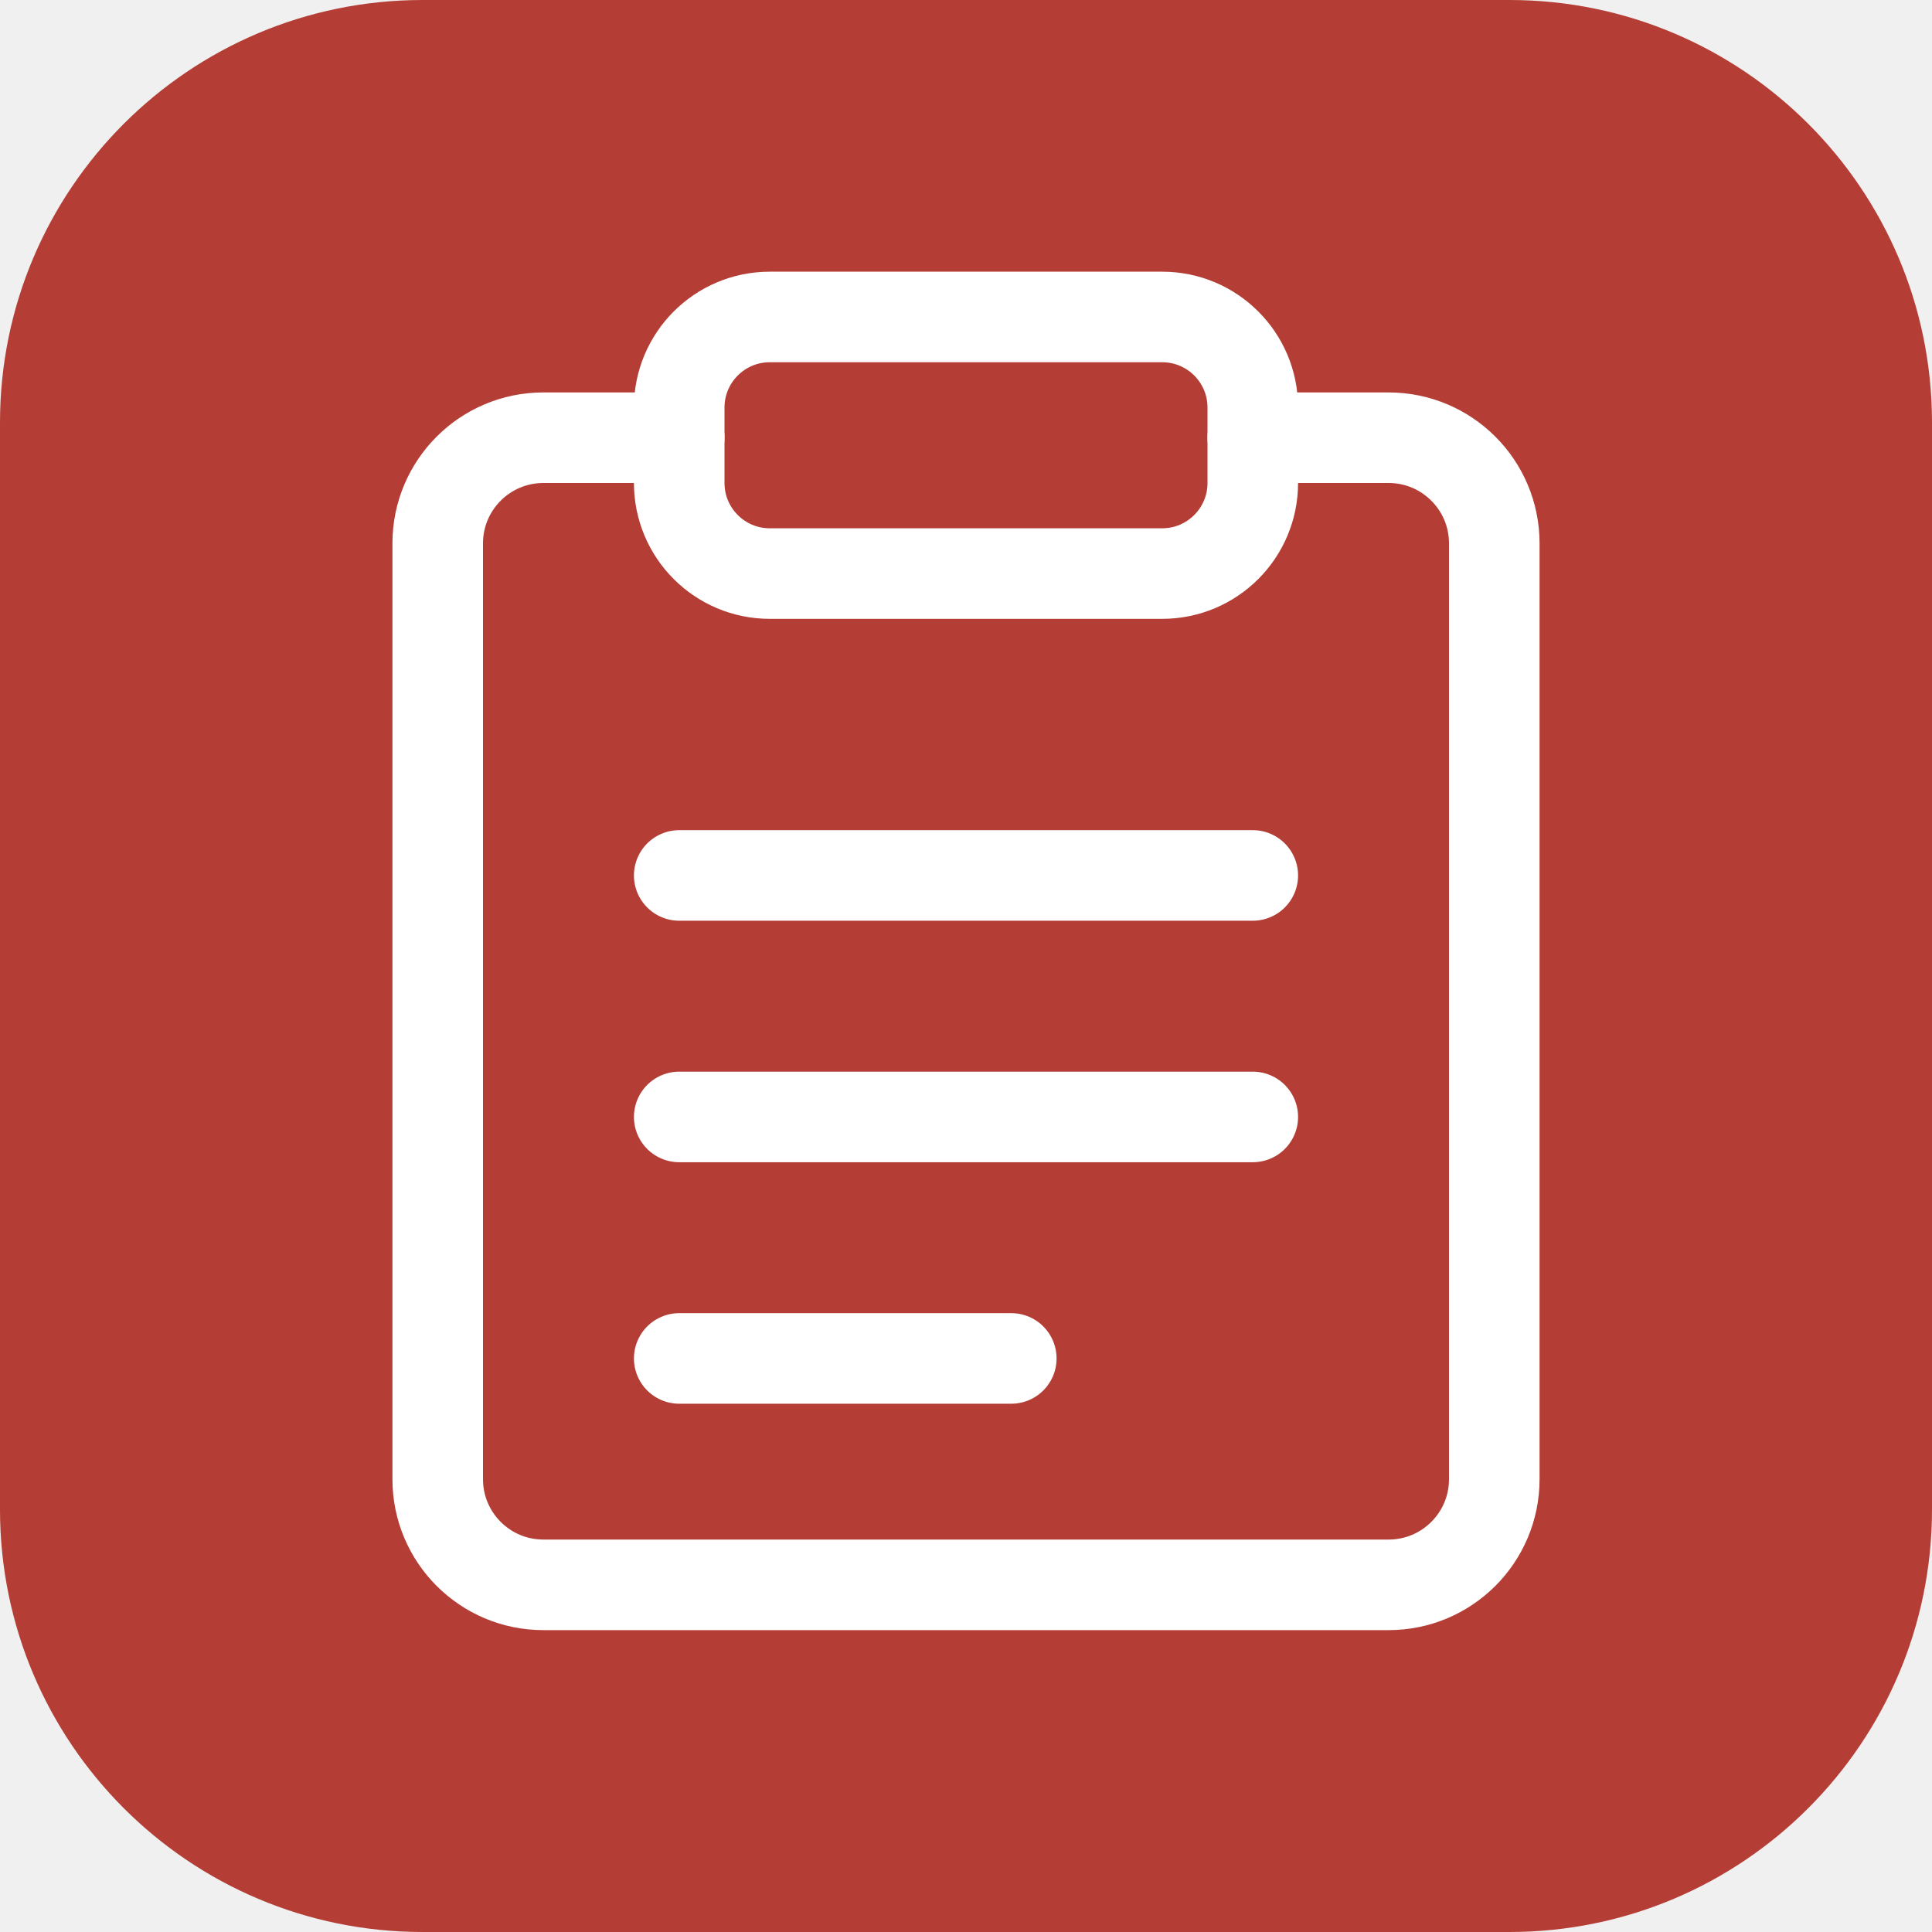
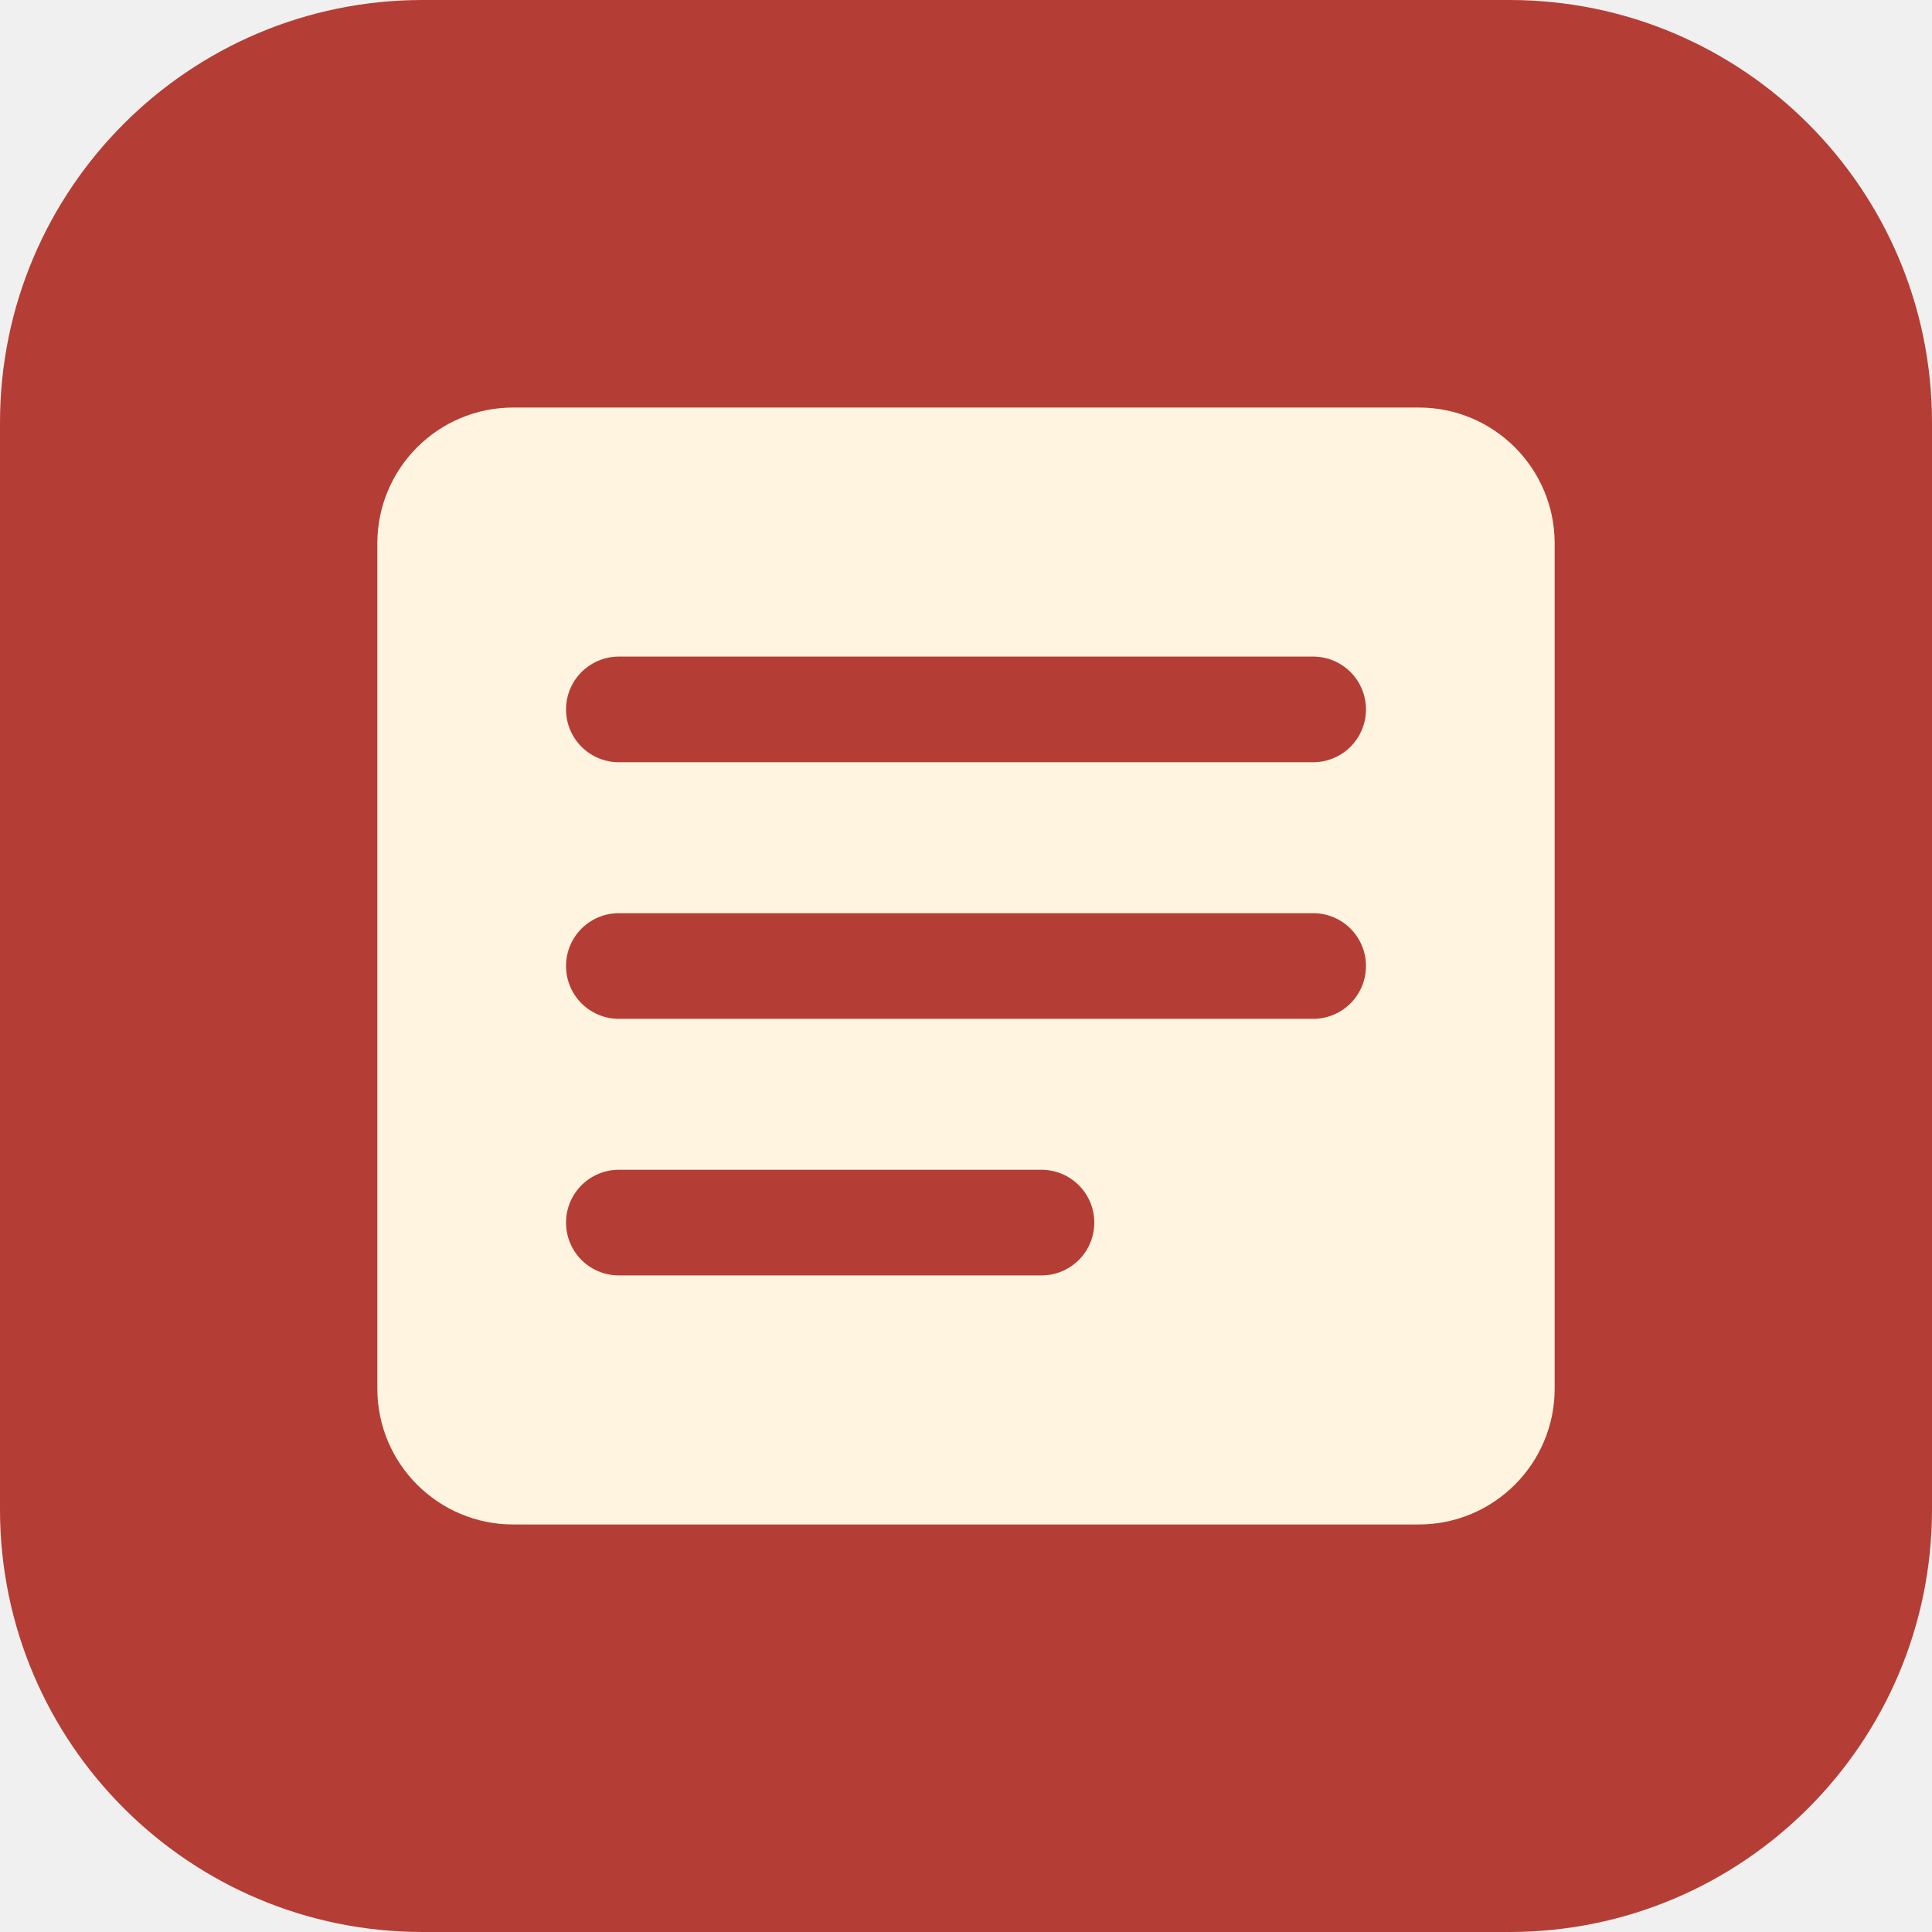
<svg xmlns="http://www.w3.org/2000/svg" viewBox="0 0 128 128">
  <rect width="128" height="128" rx="28" fill="#b43e35" />
-   <g fill="none" stroke="#fff" stroke-width="6" stroke-linecap="round" stroke-linejoin="round">
-     <path d="M45 29h-9a7 7 0 0 0-7 7v62a7 7 0 0 0 7 7h56a7 7 0 0 0 7-7V36a7 7 0 0 0-7-7h-9" />
-     <rect x="45" y="21" width="38" height="17" rx="6" />
-     <path d="M45 58h38M45 74h38M45 90h22" />
-   </g>
+   <rect x="25" y="27" width="78" height="74" rx="9" fill="#fff4df" />
+   <path d="M41 47h46M41 64h46M41 81h28" fill="none" stroke="#b43e35" stroke-width="7" stroke-linecap="round" />
</svg>
